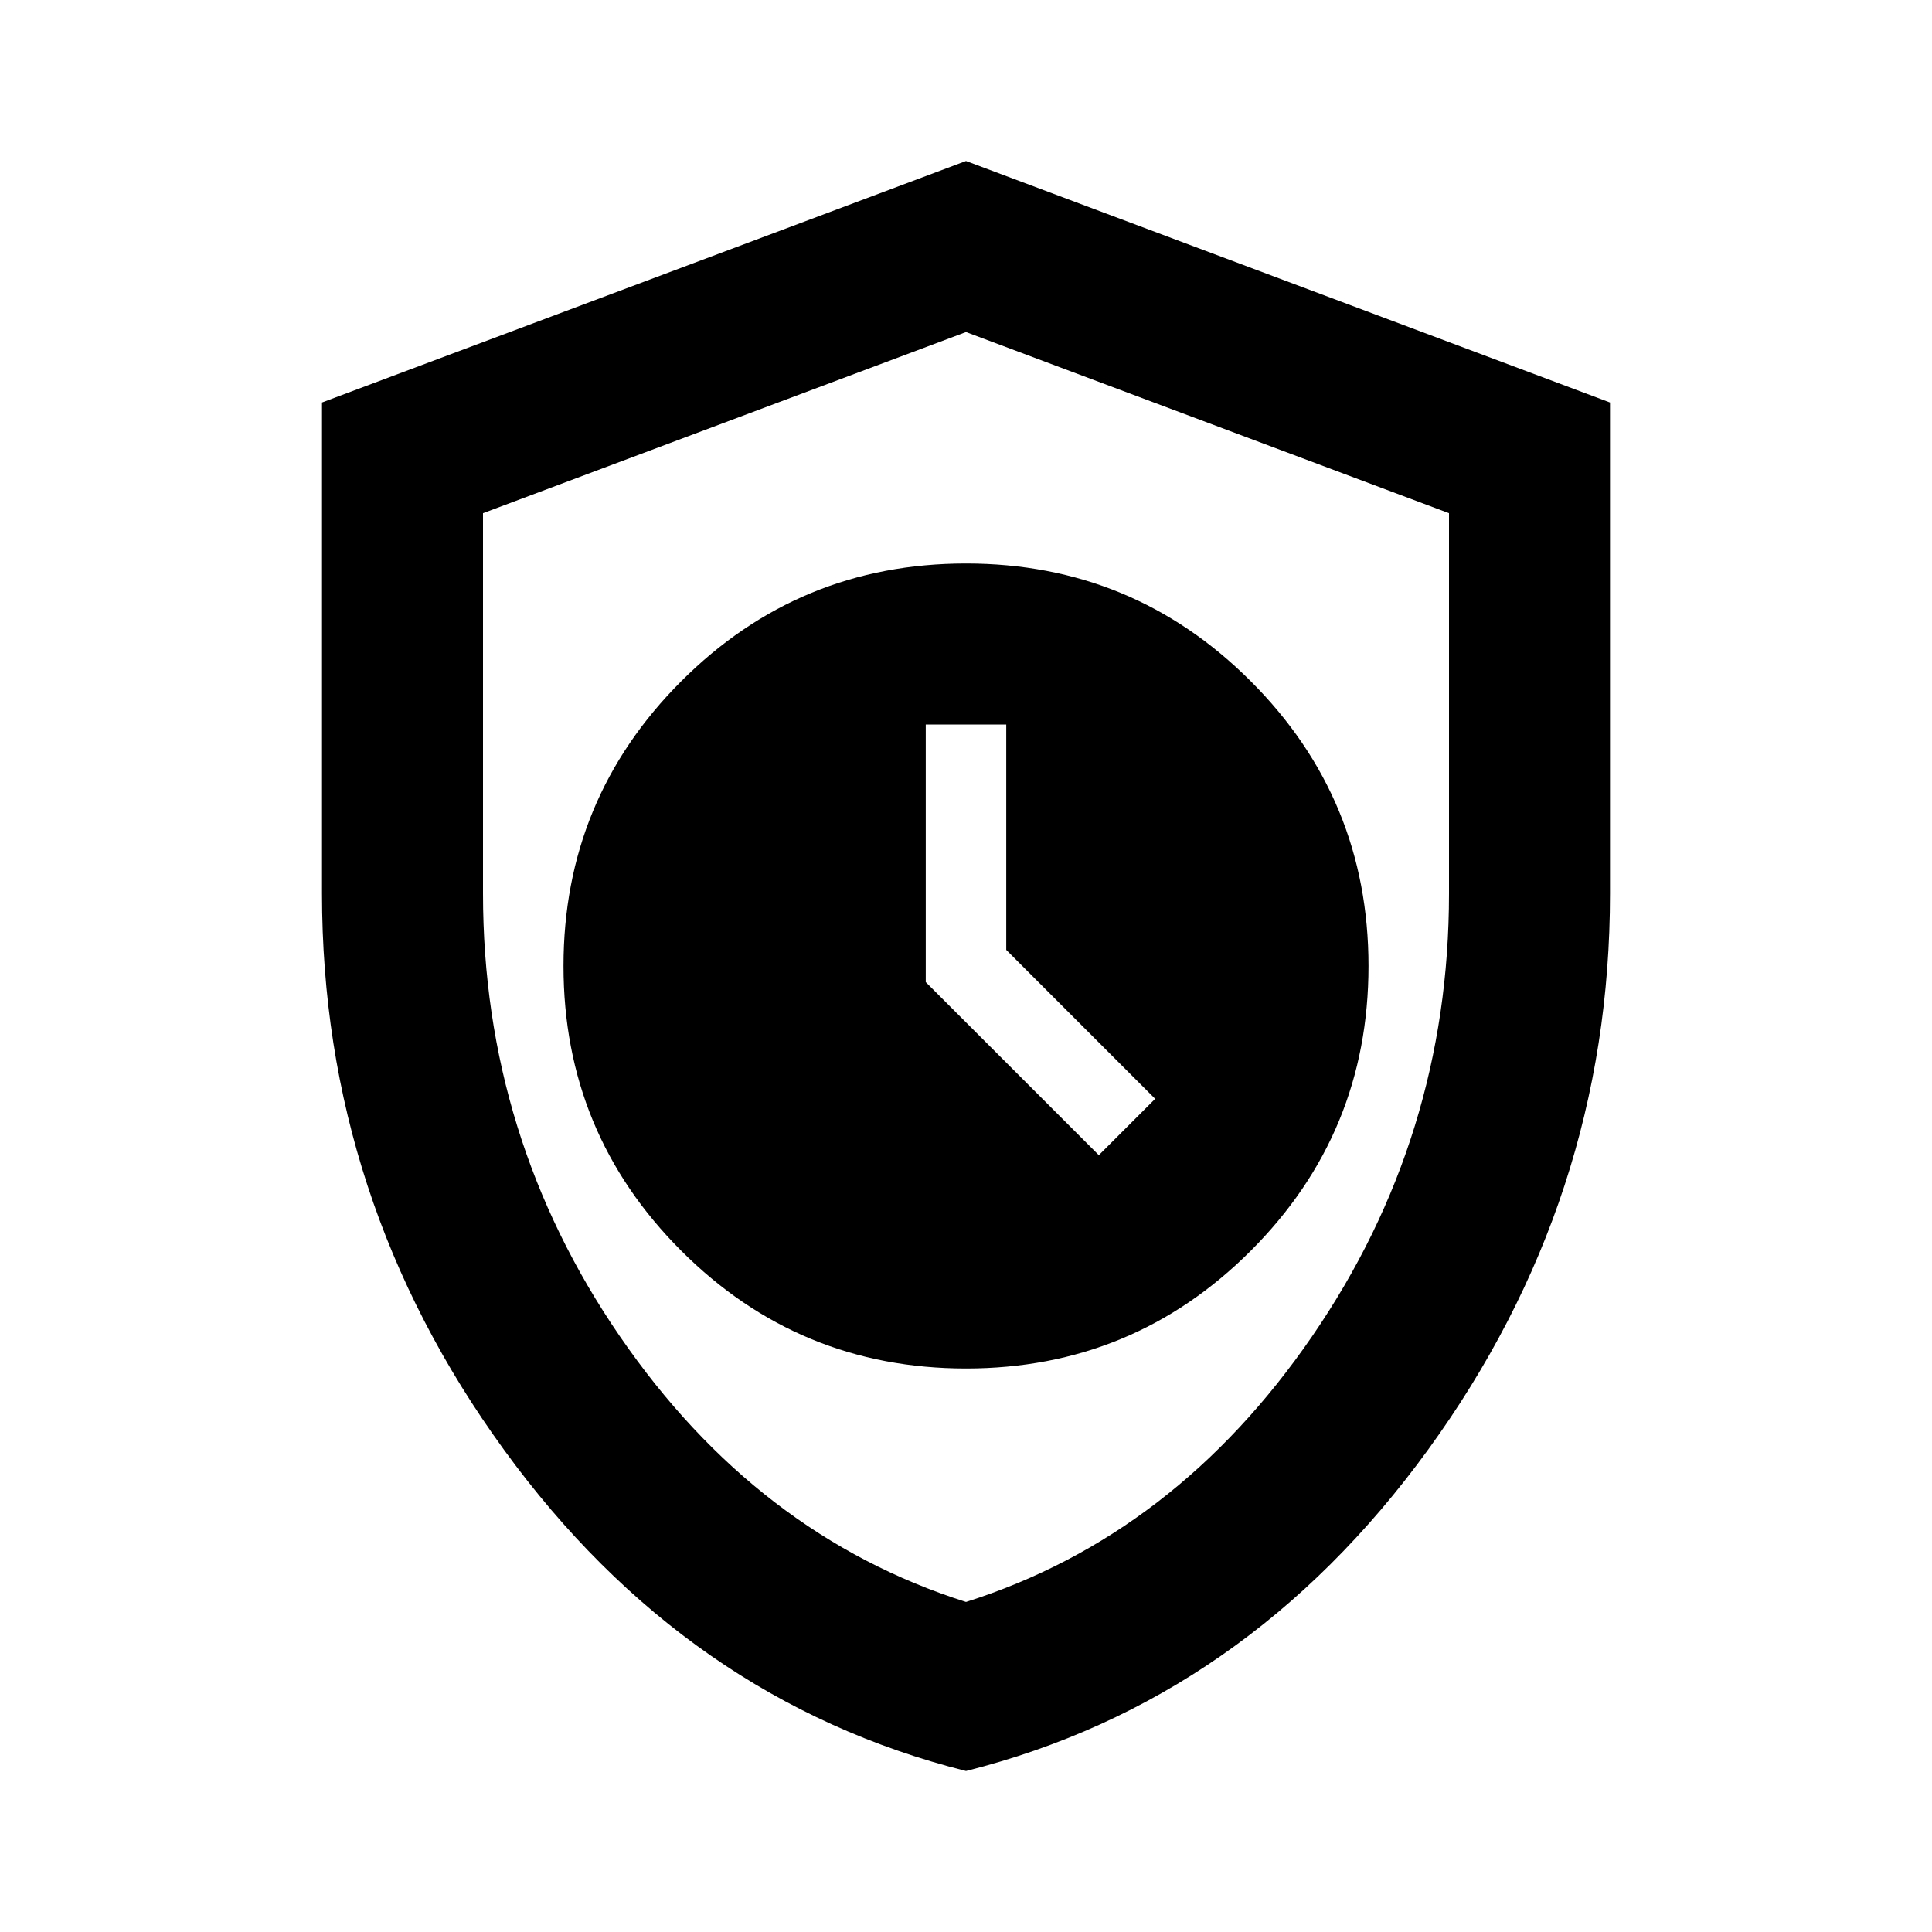
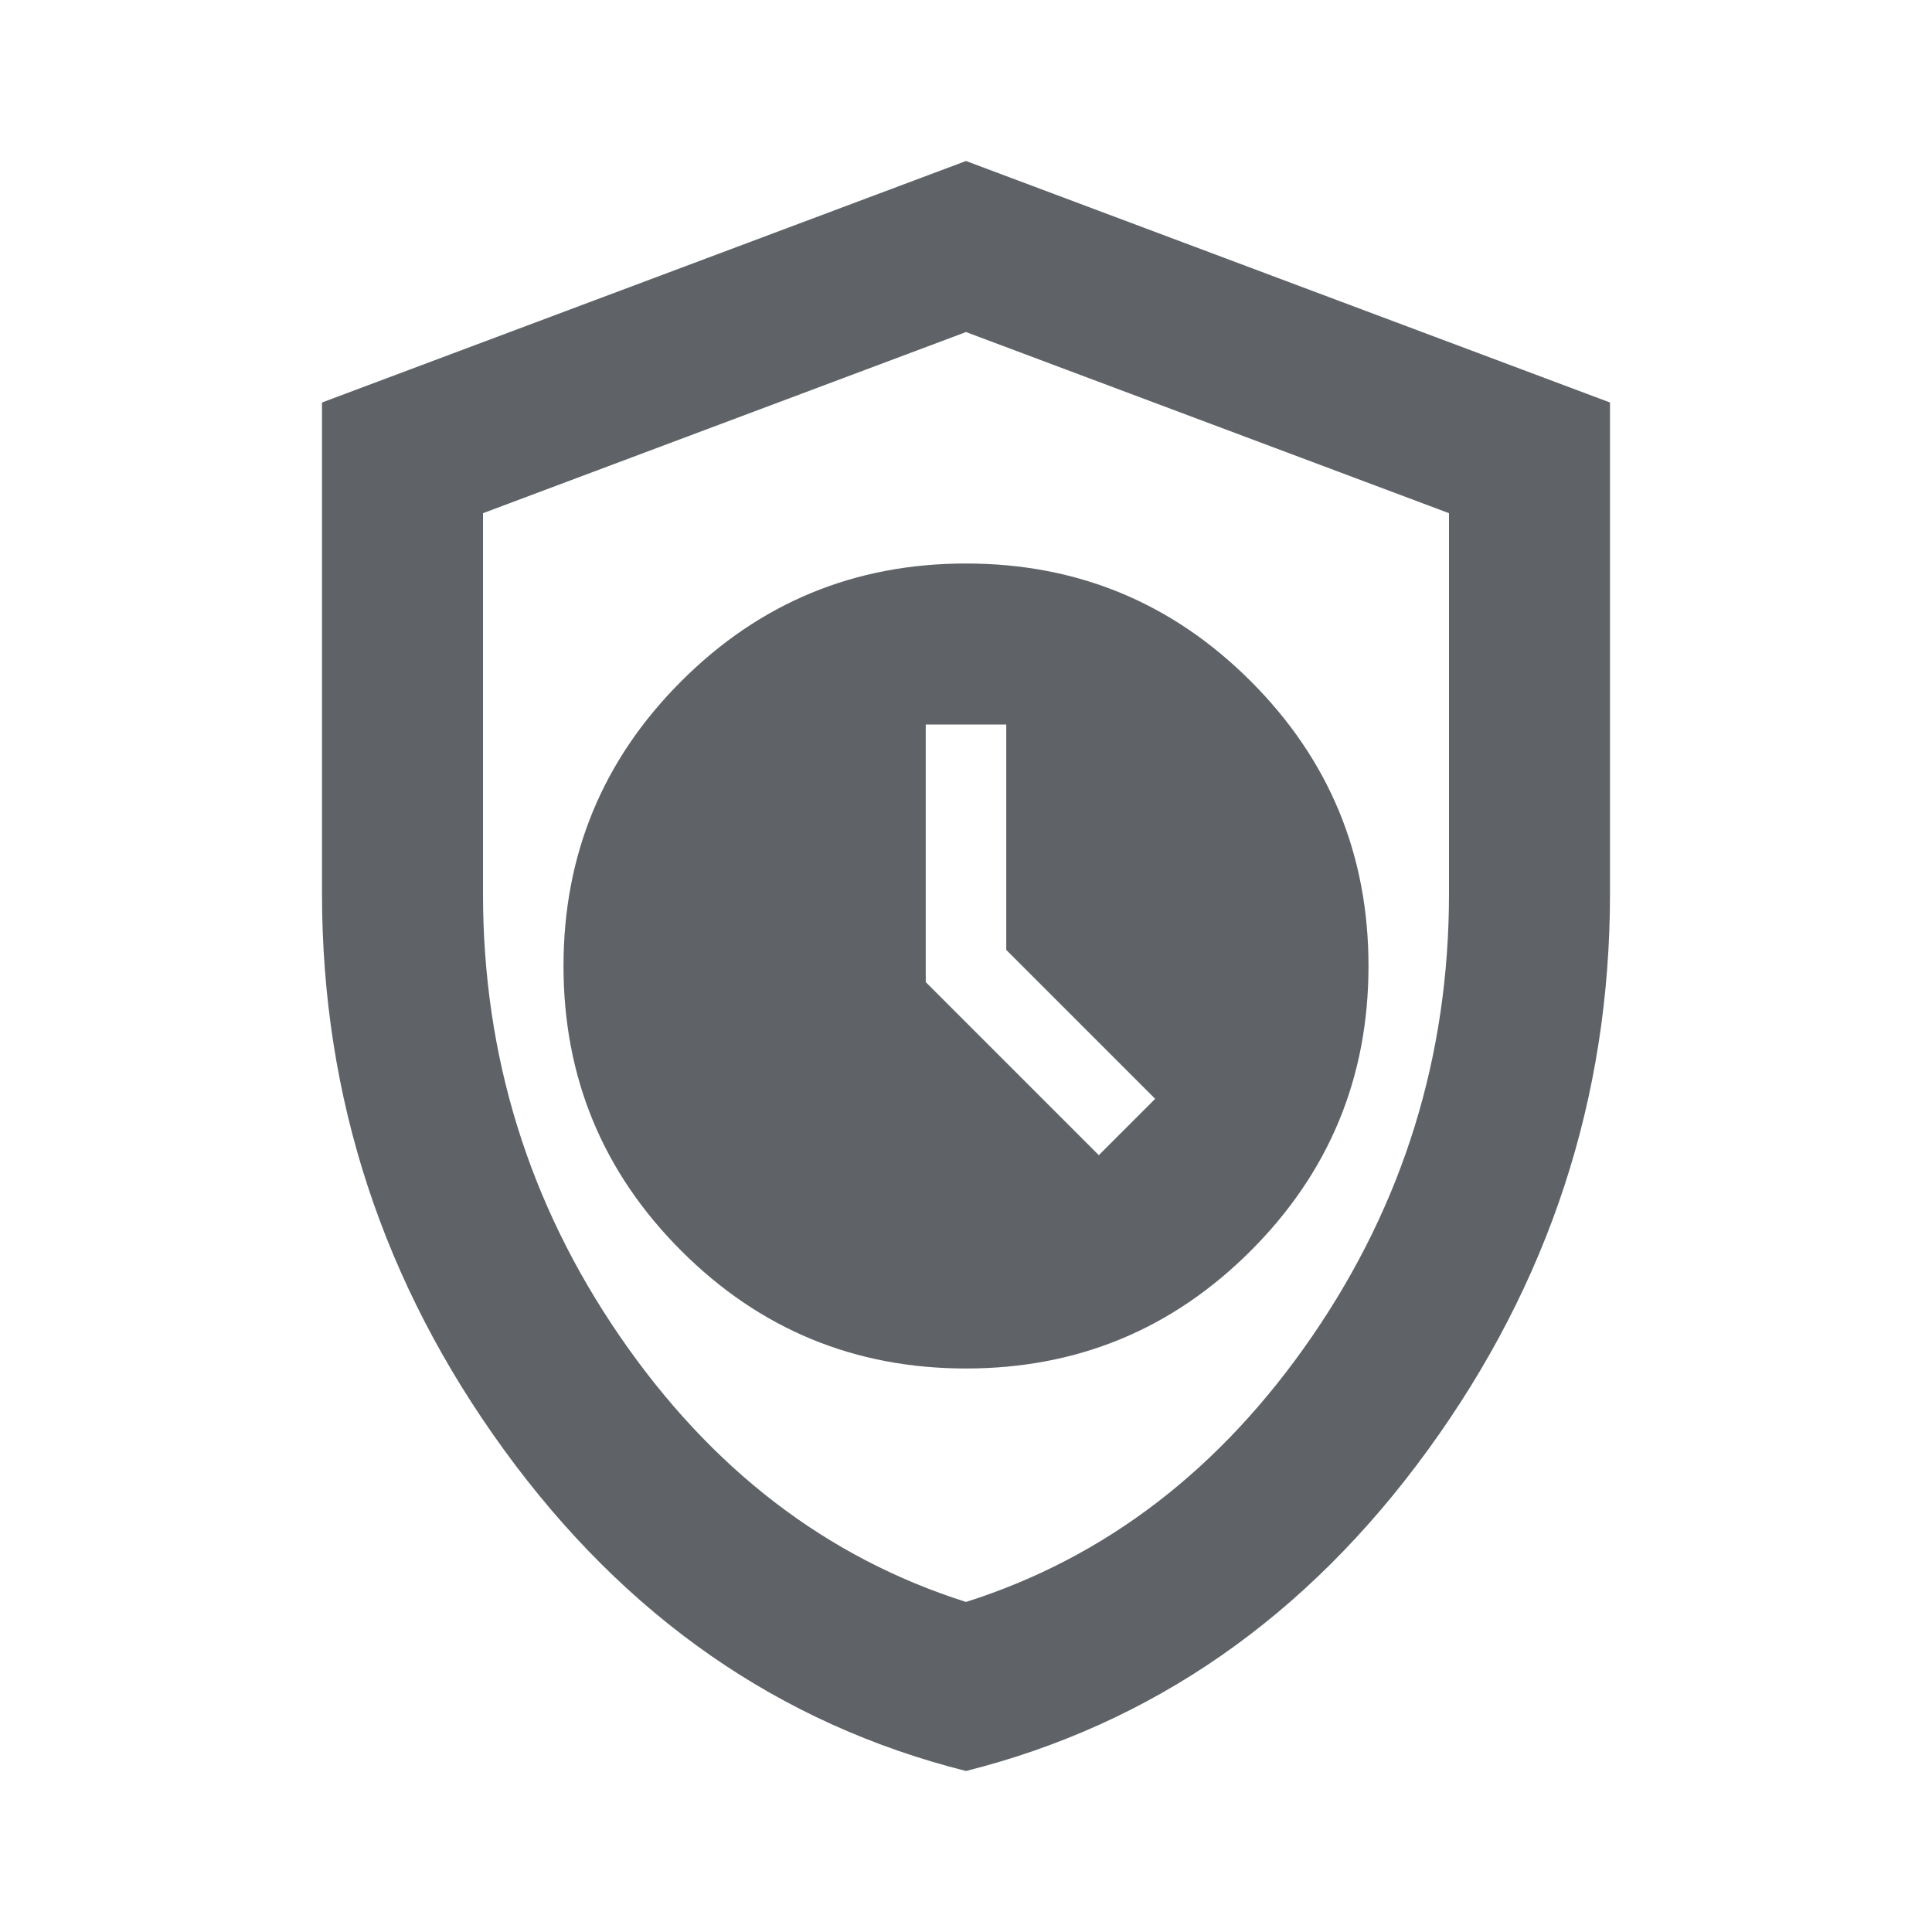
- <svg xmlns="http://www.w3.org/2000/svg" height="24" viewBox="0 -960 960 960" width="24">
+ <svg xmlns="http://www.w3.org/2000/svg" height="24px" viewBox="0 -960 960 960" width="24px" fill="#5f6368">
  <path d="M480-280q83 0 141.5-58.5T680-480q0-83-58.5-141.5T480-680q-83 0-141.5 58.5T280-480q0 83 58.5 141.5T480-280Zm66-106-86-86v-128h40v112l74 74-28 28ZM480-80q-139-35-229.5-159.5T160-516v-244l320-120 320 120v244q0 152-90.5 276.5T480-80Zm0-84q104-33 172-132t68-220v-189l-240-90-240 90v189q0 121 68 220t172 132Zm0-316Z" />
</svg>
